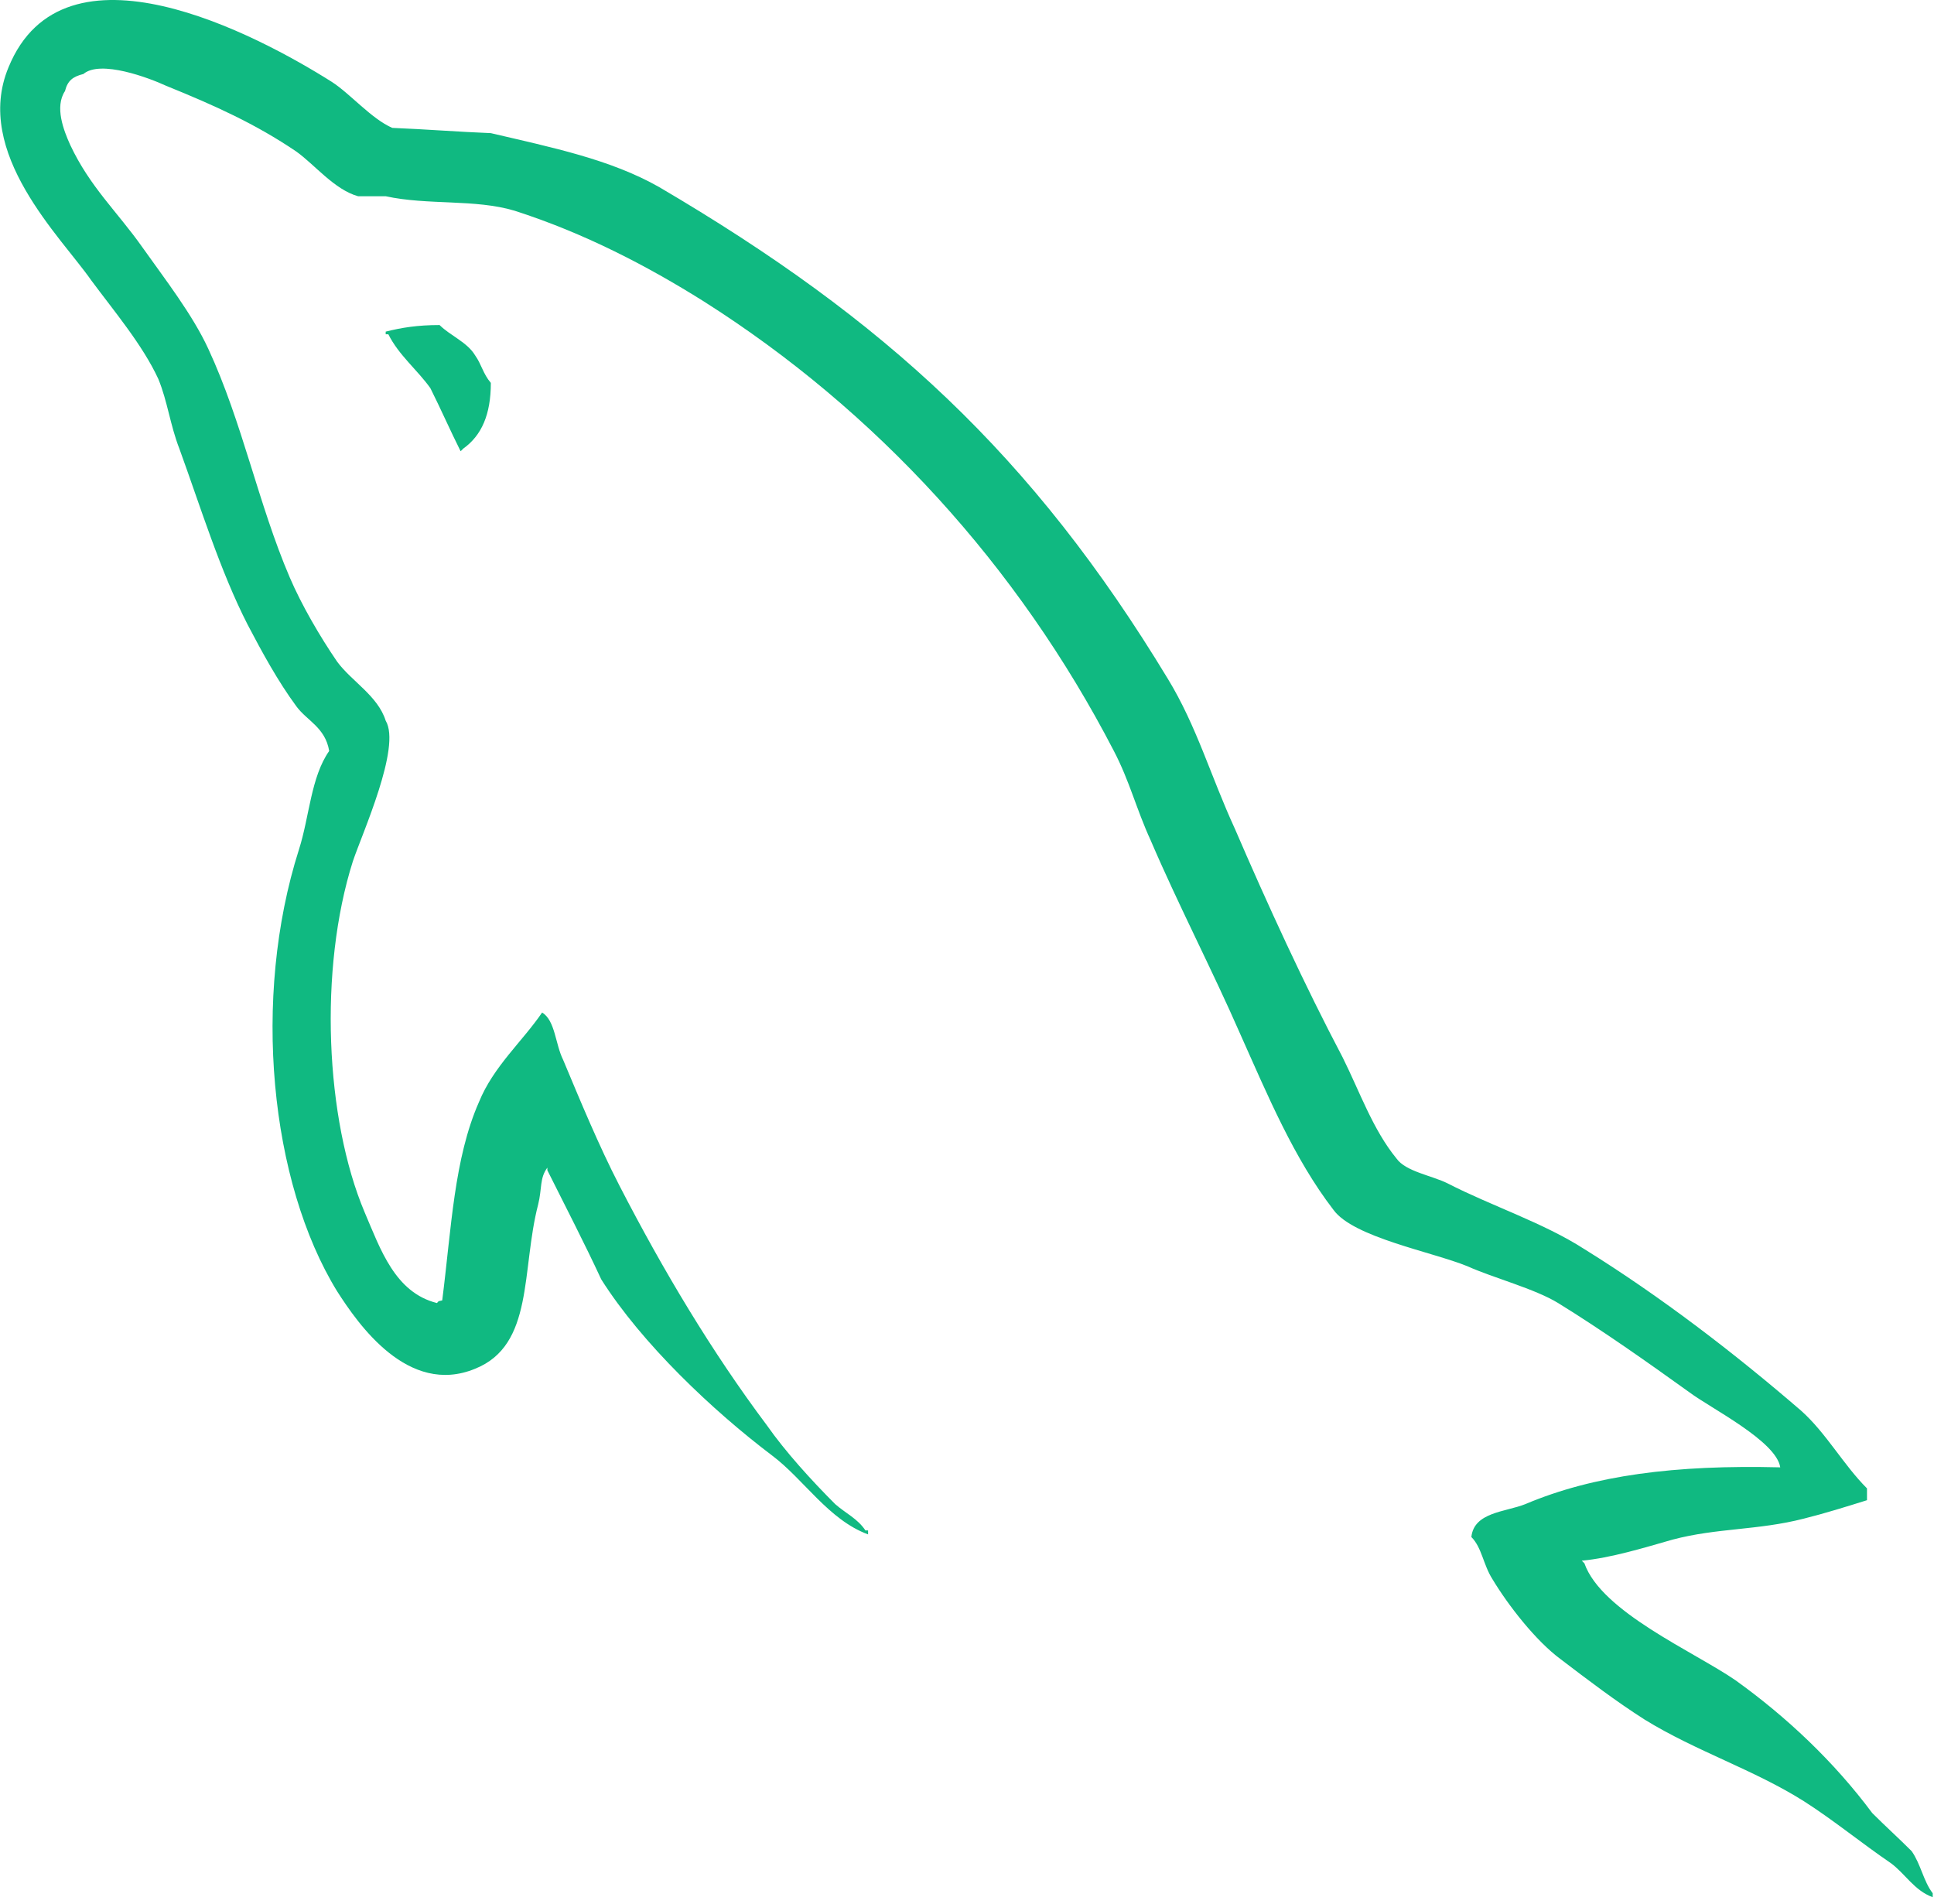
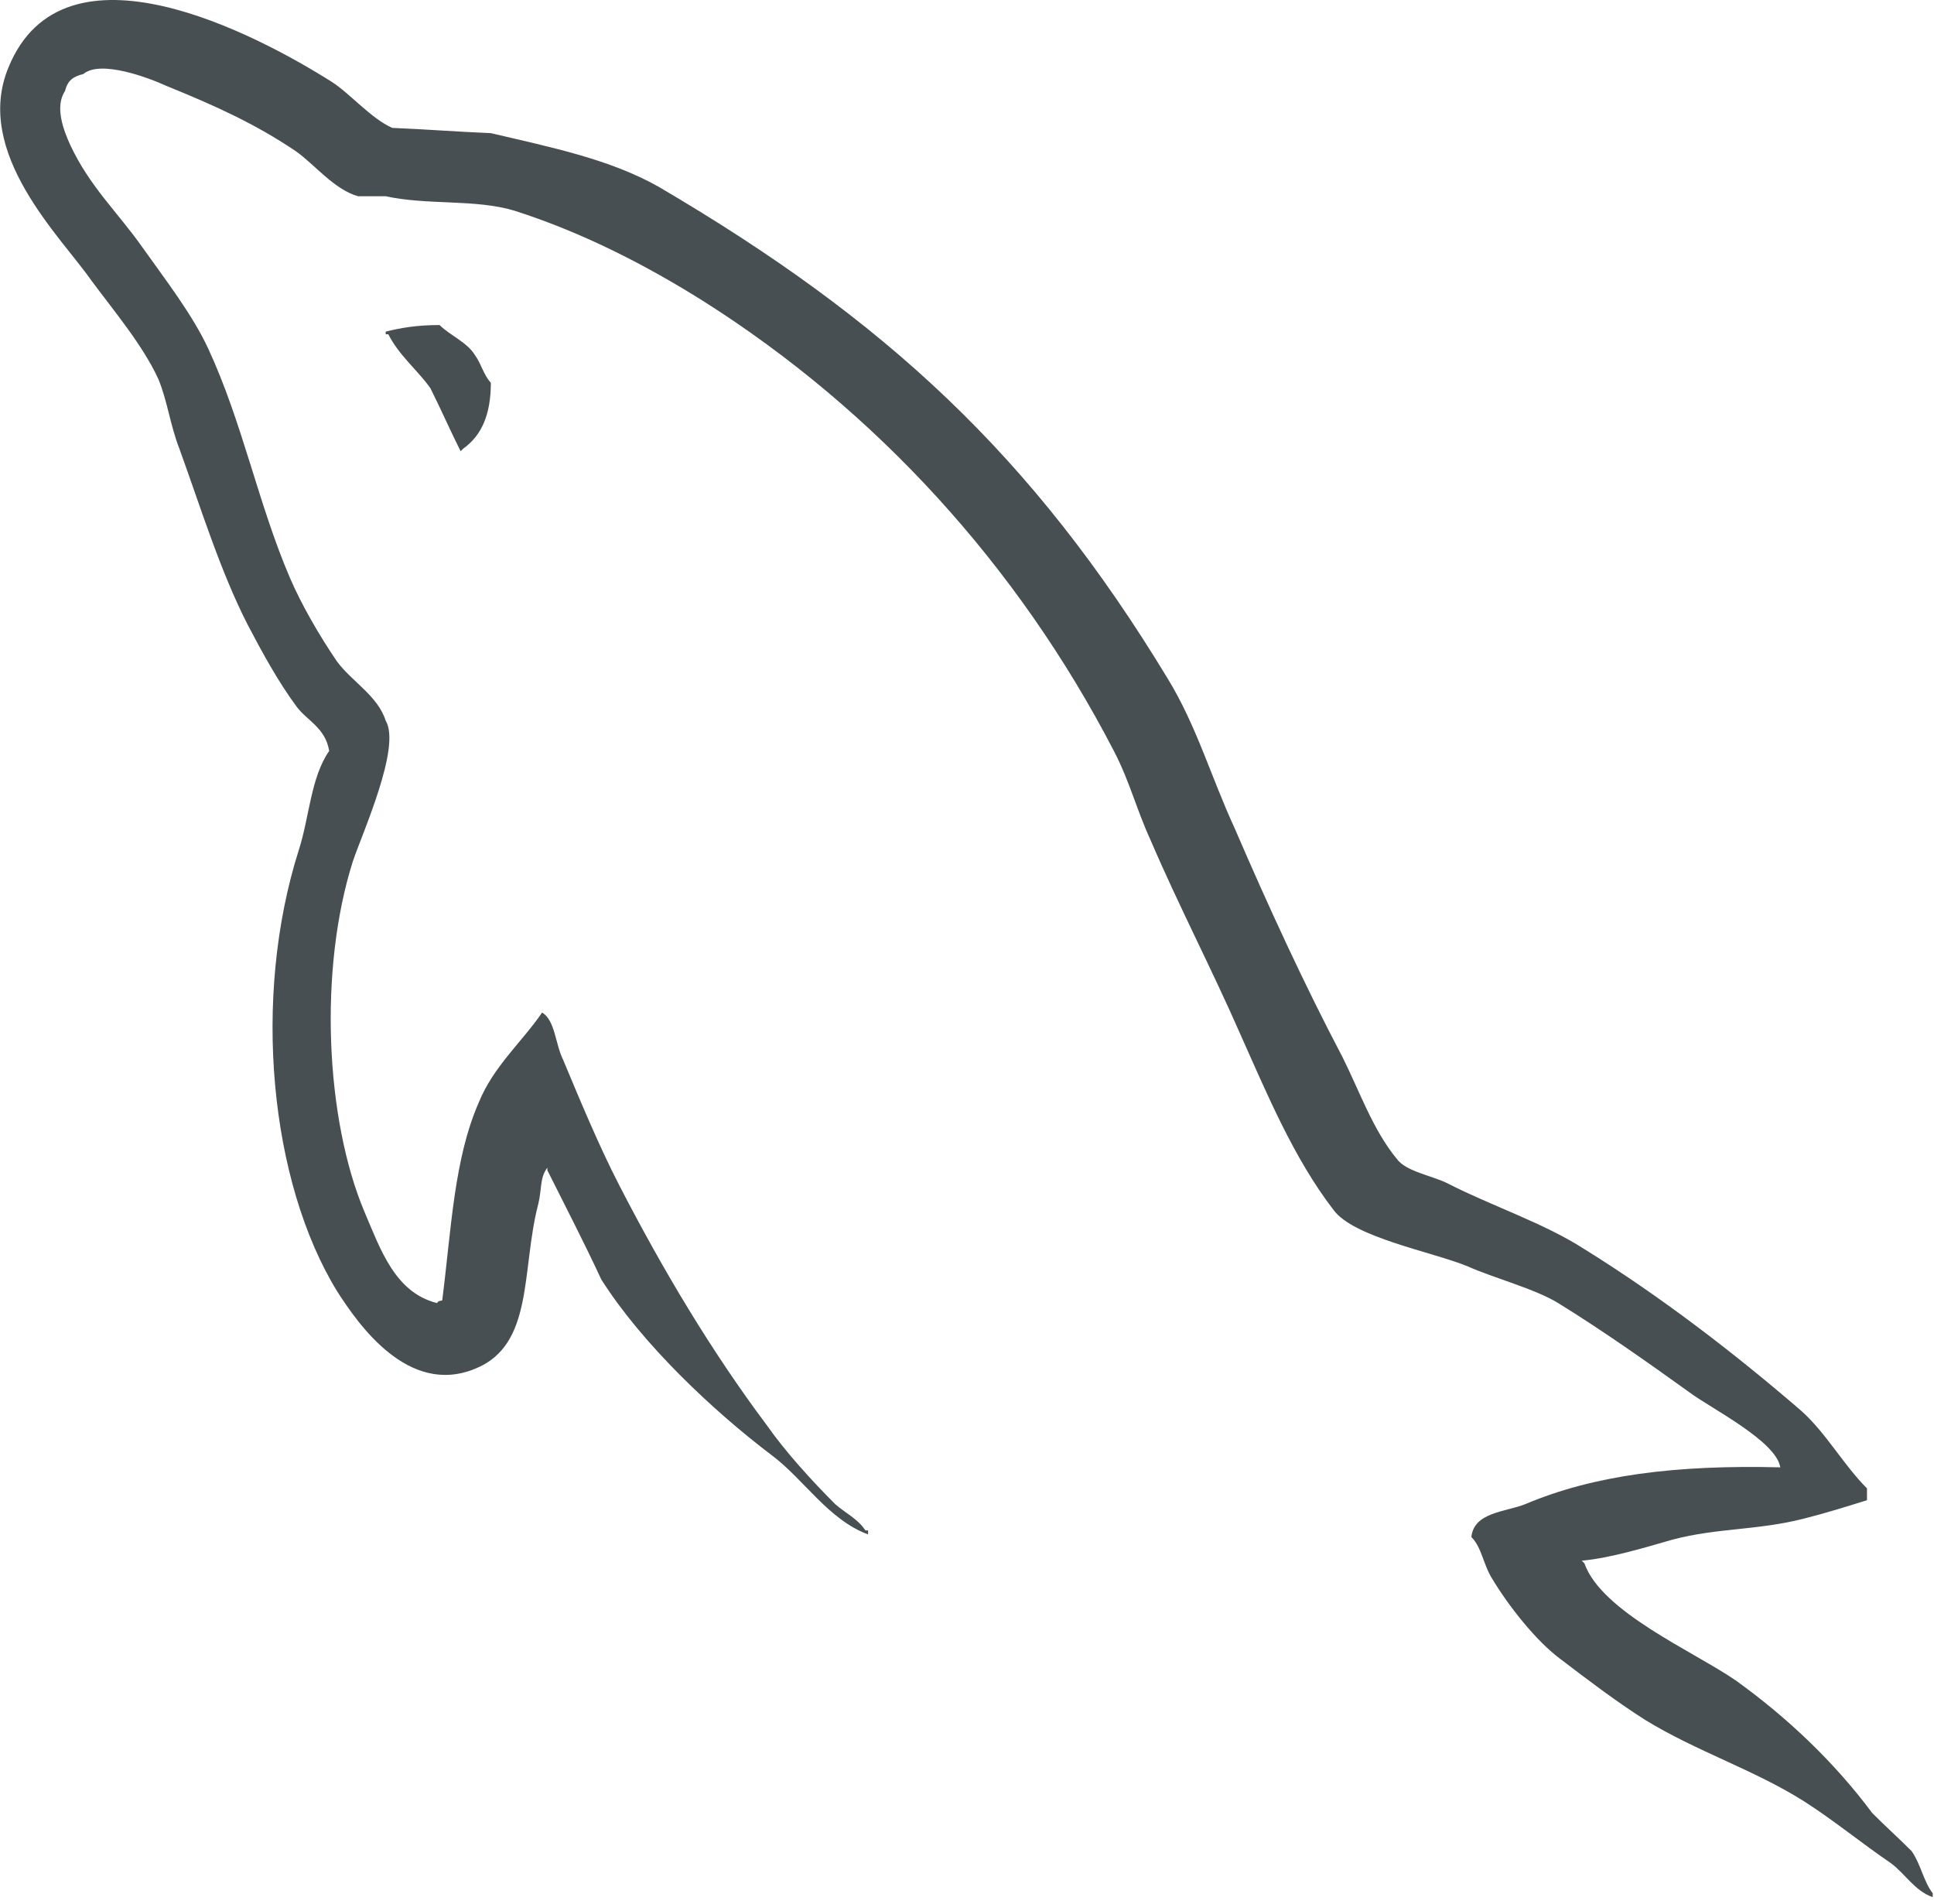
<svg xmlns="http://www.w3.org/2000/svg" width="2500" height="2461" viewBox="0 0 256 252" preserveAspectRatio="xMinYMin meet">
-   <path d="M235.648 194.212c-13.918-.347-24.705 1.045-33.752 4.872-2.61 1.043-6.786 1.044-7.134 4.35 1.392 1.392 1.566 3.654 2.784 5.567 2.09 3.479 5.741 8.177 9.047 10.614 3.653 2.783 7.308 5.566 11.134 8.002 6.786 4.176 14.442 6.611 21.053 10.787 3.829 2.434 7.654 5.568 11.482 8.177 1.914 1.39 3.131 3.654 5.568 4.523v-.521c-1.219-1.567-1.567-3.828-2.784-5.568-1.738-1.74-3.48-3.306-5.22-5.046-5.045-6.784-11.308-12.7-18.093-17.571-5.567-3.828-17.747-9.047-20.008-15.485 0 0-.175-.173-.348-.347 3.827-.348 8.35-1.74 12.005-2.784 5.915-1.567 11.308-1.218 17.398-2.784 2.783-.696 5.567-1.566 8.35-2.436v-1.565c-3.13-3.132-5.392-7.307-8.698-10.265-8.873-7.657-18.617-15.137-28.707-21.4-5.394-3.48-12.354-5.742-18.095-8.699-2.086-1.045-5.567-1.566-6.784-3.306-3.133-3.827-4.873-8.872-7.134-13.396-5.044-9.57-9.917-20.182-14.267-30.272-3.13-6.786-5.044-13.572-8.872-19.834-17.92-29.577-37.406-47.497-67.33-65.07-6.438-3.653-14.093-5.219-22.27-7.132-4.348-.175-8.699-.522-13.048-.697-2.784-1.218-5.568-4.523-8.004-6.089C34.006 4.573 8.429-8.996 1.122 8.924c-4.698 11.308 6.96 22.442 10.96 28.185 2.96 4.001 6.786 8.524 8.874 13.048 1.218 2.956 1.565 6.09 2.783 9.221 2.785 7.653 5.393 16.18 9.048 23.314 1.914 3.653 4.001 7.48 6.437 10.786 1.392 1.913 3.827 2.784 4.35 5.915-2.435 3.48-2.61 8.7-4.003 13.049-6.263 19.66-3.826 44.017 5.046 58.457 2.783 4.348 9.395 13.92 18.268 10.265 7.83-3.131 6.09-13.048 8.35-21.747.524-2.09.176-3.48 1.219-4.872v.349c2.436 4.87 4.871 9.569 7.133 14.44 5.394 8.524 14.788 17.398 22.617 23.314 4.177 3.13 7.482 8.524 12.702 10.438v-.523h-.349c-1.044-1.566-2.61-2.261-4.001-3.48-3.131-3.13-6.612-6.958-9.047-10.438-7.306-9.744-13.745-20.53-19.486-31.665-2.783-5.392-5.22-11.308-7.481-16.701-1.045-2.09-1.045-5.22-2.784-6.263-2.61 3.827-6.437 7.133-8.351 11.83-3.304 7.481-3.653 16.702-4.871 26.27-.696.176-.349 0-.697.35-5.566-1.394-7.48-7.134-9.569-12.006-5.22-12.352-6.09-32.186-1.565-46.452 1.218-3.654 6.438-15.136 4.35-18.616-1.044-3.306-4.525-5.22-6.438-7.829-2.261-3.306-4.698-7.48-6.263-11.135-4.176-9.743-6.264-20.53-10.787-30.273-2.088-4.524-5.74-9.22-8.699-13.396-3.305-4.697-6.959-8.004-9.569-13.571-.869-1.913-2.088-5.045-.696-7.133.348-1.392 1.043-1.913 2.436-2.261 2.262-1.915 8.7.521 10.96 1.565 6.438 2.608 11.831 5.046 17.225 8.699 2.435 1.74 5.045 5.046 8.176 5.916h3.654c5.568 1.217 11.83.348 17.05 1.913 9.222 2.957 17.572 7.307 25.054 12.005 22.792 14.44 41.58 34.97 54.282 59.501 2.088 4 2.957 7.656 4.871 11.83 3.655 8.526 8.178 17.225 11.83 25.576 3.654 8.176 7.133 16.528 12.353 23.314 2.61 3.652 13.048 5.567 17.746 7.481 3.48 1.565 8.874 2.958 12.005 4.871 5.915 3.652 11.83 7.83 17.398 11.83 2.784 2.088 11.482 6.438 12.005 9.917z" fill="#10b981" />
-   <path d="M58.186 43.022c-2.957 0-5.044.35-7.132.871v.348h.348c1.393 2.784 3.827 4.698 5.566 7.133 1.393 2.783 2.61 5.568 4.003 8.352.173-.175.347-.348.347-.348 2.437-1.741 3.654-4.524 3.654-8.7-1.044-1.217-1.218-2.435-2.088-3.653-1.043-1.741-3.306-2.61-4.698-4.003z" fill="#10b981" />
+   <path d="M235.648 194.212c-13.918-.347-24.705 1.045-33.752 4.872-2.61 1.043-6.786 1.044-7.134 4.35 1.392 1.392 1.566 3.654 2.784 5.567 2.09 3.479 5.741 8.177 9.047 10.614 3.653 2.783 7.308 5.566 11.134 8.002 6.786 4.176 14.442 6.611 21.053 10.787 3.829 2.434 7.654 5.568 11.482 8.177 1.914 1.39 3.131 3.654 5.568 4.523v-.521c-1.219-1.567-1.567-3.828-2.784-5.568-1.738-1.74-3.48-3.306-5.22-5.046-5.045-6.784-11.308-12.7-18.093-17.571-5.567-3.828-17.747-9.047-20.008-15.485 0 0-.175-.173-.348-.347 3.827-.348 8.35-1.74 12.005-2.784 5.915-1.567 11.308-1.218 17.398-2.784 2.783-.696 5.567-1.566 8.35-2.436v-1.565c-3.13-3.132-5.392-7.307-8.698-10.265-8.873-7.657-18.617-15.137-28.707-21.4-5.394-3.48-12.354-5.742-18.095-8.699-2.086-1.045-5.567-1.566-6.784-3.306-3.133-3.827-4.873-8.872-7.134-13.396-5.044-9.57-9.917-20.182-14.267-30.272-3.13-6.786-5.044-13.572-8.872-19.834-17.92-29.577-37.406-47.497-67.33-65.07-6.438-3.653-14.093-5.219-22.27-7.132-4.348-.175-8.699-.522-13.048-.697-2.784-1.218-5.568-4.523-8.004-6.089C34.006 4.573 8.429-8.996 1.122 8.924c-4.698 11.308 6.96 22.442 10.96 28.185 2.96 4.001 6.786 8.524 8.874 13.048 1.218 2.956 1.565 6.09 2.783 9.221 2.785 7.653 5.393 16.18 9.048 23.314 1.914 3.653 4.001 7.48 6.437 10.786 1.392 1.913 3.827 2.784 4.35 5.915-2.435 3.48-2.61 8.7-4.003 13.049-6.263 19.66-3.826 44.017 5.046 58.457 2.783 4.348 9.395 13.92 18.268 10.265 7.83-3.131 6.09-13.048 8.35-21.747.524-2.09.176-3.48 1.219-4.872v.349c2.436 4.87 4.871 9.569 7.133 14.44 5.394 8.524 14.788 17.398 22.617 23.314 4.177 3.13 7.482 8.524 12.702 10.438v-.523h-.349c-1.044-1.566-2.61-2.261-4.001-3.48-3.131-3.13-6.612-6.958-9.047-10.438-7.306-9.744-13.745-20.53-19.486-31.665-2.783-5.392-5.22-11.308-7.481-16.701-1.045-2.09-1.045-5.22-2.784-6.263-2.61 3.827-6.437 7.133-8.351 11.83-3.304 7.481-3.653 16.702-4.871 26.27-.696.176-.349 0-.697.35-5.566-1.394-7.48-7.134-9.569-12.006-5.22-12.352-6.09-32.186-1.565-46.452 1.218-3.654 6.438-15.136 4.35-18.616-1.044-3.306-4.525-5.22-6.438-7.829-2.261-3.306-4.698-7.48-6.263-11.135-4.176-9.743-6.264-20.53-10.787-30.273-2.088-4.524-5.74-9.22-8.699-13.396-3.305-4.697-6.959-8.004-9.569-13.571-.869-1.913-2.088-5.045-.696-7.133.348-1.392 1.043-1.913 2.436-2.261 2.262-1.915 8.7.521 10.96 1.565 6.438 2.608 11.831 5.046 17.225 8.699 2.435 1.74 5.045 5.046 8.176 5.916h3.654c5.568 1.217 11.83.348 17.05 1.913 9.222 2.957 17.572 7.307 25.054 12.005 22.792 14.44 41.58 34.97 54.282 59.501 2.088 4 2.957 7.656 4.871 11.83 3.655 8.526 8.178 17.225 11.83 25.576 3.654 8.176 7.133 16.528 12.353 23.314 2.61 3.652 13.048 5.567 17.746 7.481 3.48 1.565 8.874 2.958 12.005 4.871 5.915 3.652 11.83 7.83 17.398 11.83 2.784 2.088 11.482 6.438 12.005 9.917z" fill="#484f52" />
+   <path d="M58.186 43.022c-2.957 0-5.044.35-7.132.871v.348h.348c1.393 2.784 3.827 4.698 5.566 7.133 1.393 2.783 2.61 5.568 4.003 8.352.173-.175.347-.348.347-.348 2.437-1.741 3.654-4.524 3.654-8.7-1.044-1.217-1.218-2.435-2.088-3.653-1.043-1.741-3.306-2.61-4.698-4.003z" fill="#484f52" />
</svg>
